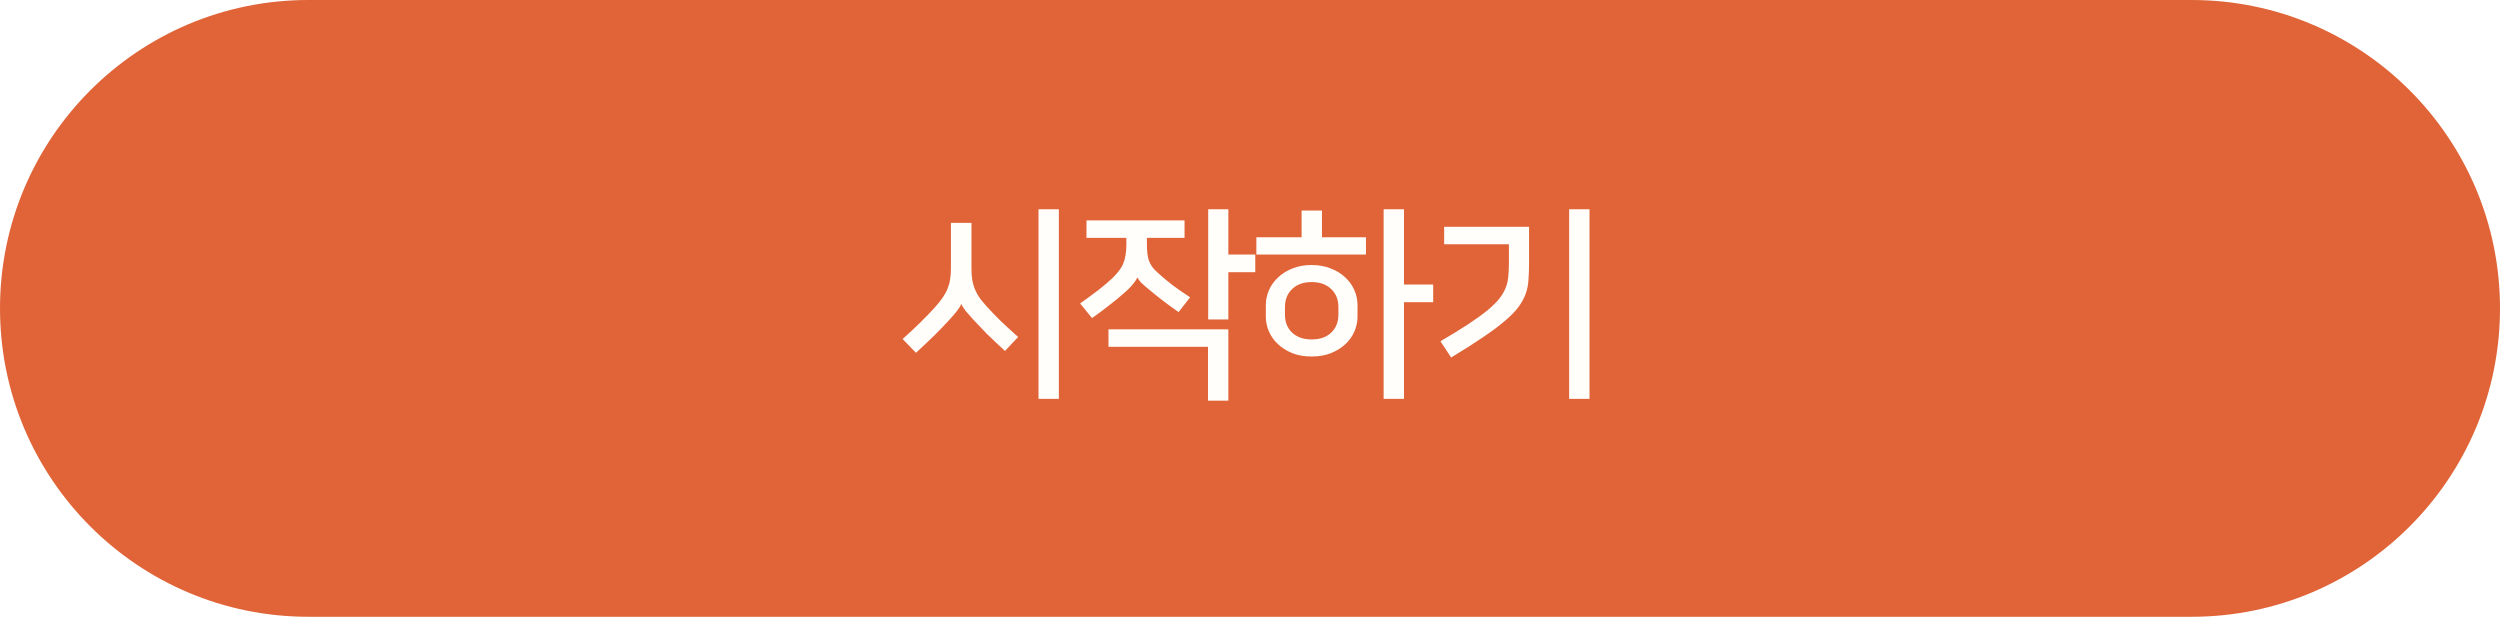
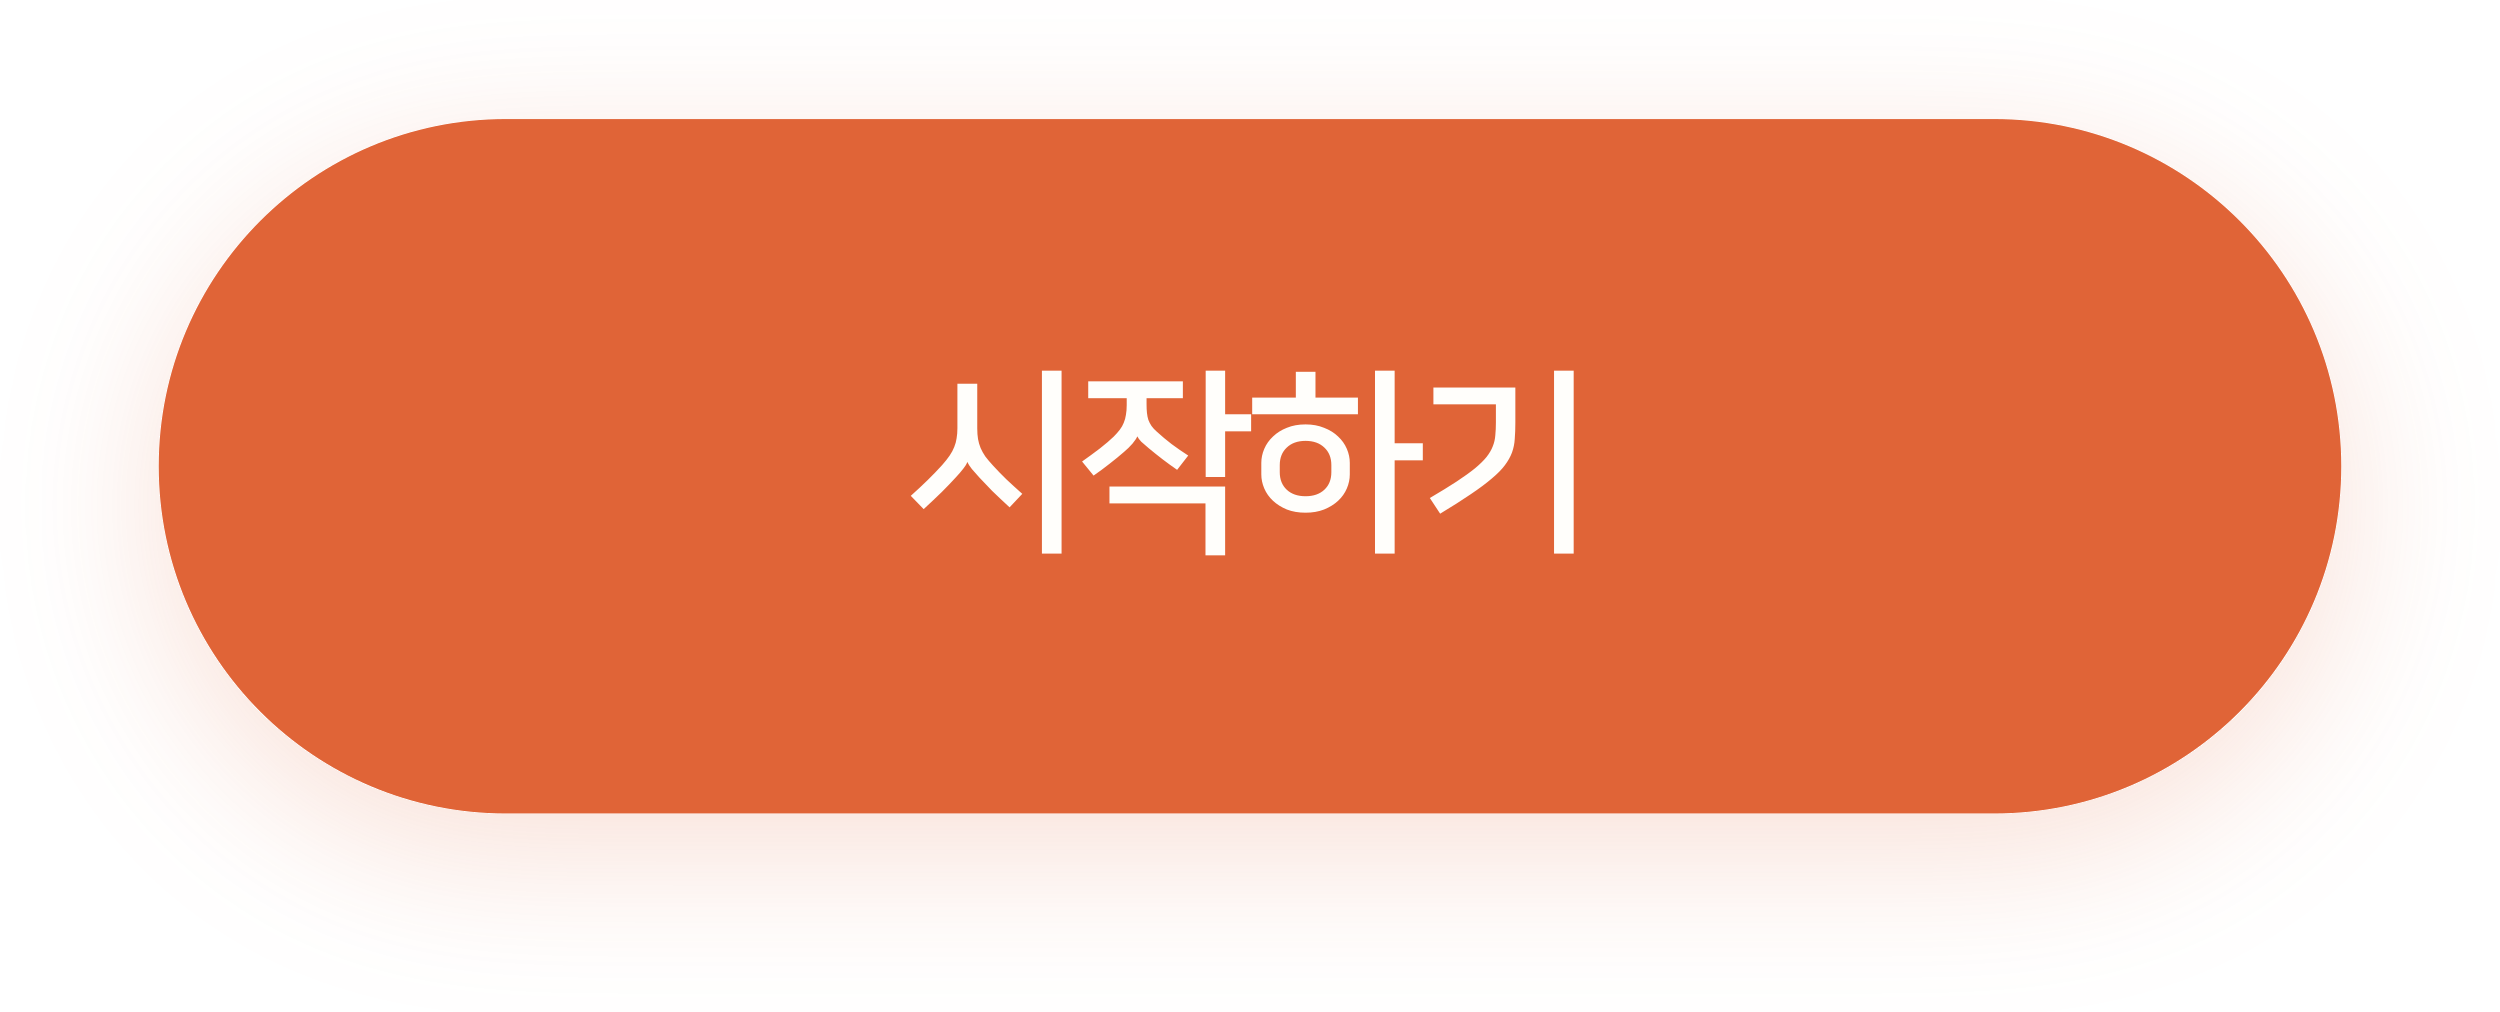
- <svg xmlns="http://www.w3.org/2000/svg" width="304" height="75" viewBox="0 0 304 75" fill="none">
-   <rect width="304" height="75" rx="37.5" fill="#E06437" />
-   <path d="M126.282 48.5V25.45H128.757V48.5H126.282ZM116.882 36.975C116.766 37.258 116.591 37.542 116.357 37.825C116.141 38.108 115.832 38.467 115.432 38.9C114.916 39.467 114.324 40.083 113.657 40.75C112.991 41.4 112.232 42.117 111.382 42.9L109.757 41.225C111.274 39.875 112.591 38.583 113.707 37.35C114.091 36.917 114.407 36.517 114.657 36.15C114.907 35.783 115.099 35.425 115.232 35.075C115.382 34.708 115.482 34.342 115.532 33.975C115.599 33.592 115.632 33.175 115.632 32.725V27.1H118.132V32.725C118.132 33.225 118.166 33.675 118.232 34.075C118.299 34.458 118.407 34.833 118.557 35.2C118.707 35.55 118.907 35.908 119.157 36.275C119.424 36.625 119.749 37.008 120.132 37.425C120.666 38.008 121.224 38.583 121.807 39.15C122.391 39.7 123.057 40.308 123.807 40.975L122.207 42.675C121.341 41.875 120.607 41.183 120.007 40.6C119.424 40 118.891 39.442 118.407 38.925C118.057 38.542 117.741 38.183 117.457 37.85C117.191 37.517 117.007 37.225 116.907 36.975H116.882ZM138.291 33.75C138.208 33.967 138.008 34.267 137.691 34.65C137.375 35.017 137.016 35.367 136.616 35.7C136.083 36.167 135.483 36.658 134.816 37.175C134.166 37.692 133.491 38.192 132.791 38.675L131.341 36.9C132.141 36.333 132.891 35.783 133.591 35.25C134.291 34.7 134.866 34.208 135.316 33.775C135.616 33.475 135.875 33.183 136.091 32.9C136.308 32.617 136.475 32.325 136.591 32.025C136.725 31.708 136.816 31.375 136.866 31.025C136.933 30.658 136.966 30.25 136.966 29.8V28.925H132.116V26.8H144.041V28.925H139.466V29.7C139.466 30.1 139.483 30.458 139.516 30.775C139.55 31.092 139.608 31.383 139.691 31.65C139.791 31.917 139.925 32.175 140.091 32.425C140.258 32.658 140.483 32.9 140.766 33.15C141.35 33.683 141.966 34.2 142.616 34.7C143.266 35.183 143.966 35.667 144.716 36.15L143.316 37.95C142.666 37.5 142.058 37.058 141.491 36.625C140.925 36.192 140.341 35.725 139.741 35.225C139.358 34.908 139.041 34.633 138.791 34.4C138.558 34.15 138.4 33.933 138.316 33.75H138.291ZM134.791 40.05H149.366V48.725H146.891V42.175H134.791V40.05ZM152.641 33.1H149.366V38.85H146.916V25.45H149.366V30.95H152.641V33.1ZM159.5 43.35C158.617 43.35 157.833 43.217 157.15 42.95C156.467 42.667 155.883 42.3 155.4 41.85C154.917 41.4 154.55 40.883 154.3 40.3C154.05 39.717 153.925 39.125 153.925 38.525V37.075C153.925 36.475 154.05 35.883 154.3 35.3C154.55 34.717 154.917 34.2 155.4 33.75C155.883 33.283 156.467 32.917 157.15 32.65C157.833 32.367 158.617 32.225 159.5 32.225C160.367 32.225 161.142 32.367 161.825 32.65C162.525 32.917 163.117 33.283 163.6 33.75C164.083 34.2 164.45 34.717 164.7 35.3C164.95 35.883 165.075 36.475 165.075 37.075V38.525C165.075 39.125 164.95 39.717 164.7 40.3C164.45 40.883 164.083 41.4 163.6 41.85C163.117 42.3 162.525 42.667 161.825 42.95C161.142 43.217 160.367 43.35 159.5 43.35ZM174.275 36.75H170.725V48.5H168.25V25.45H170.725V34.6H174.275V36.75ZM159.5 34.3C158.5 34.3 157.708 34.583 157.125 35.15C156.542 35.7 156.25 36.433 156.25 37.35V38.25C156.25 39.167 156.542 39.9 157.125 40.45C157.708 41 158.5 41.275 159.5 41.275C160.5 41.275 161.292 41 161.875 40.45C162.458 39.9 162.75 39.167 162.75 38.25V37.35C162.75 36.433 162.458 35.7 161.875 35.15C161.292 34.583 160.5 34.3 159.5 34.3ZM158.275 28.85V25.6H160.75V28.85H166.1V30.95H152.775V28.85H158.275ZM175.159 41.5C176.492 40.717 177.617 40.025 178.534 39.425C179.467 38.808 180.242 38.25 180.859 37.75C181.475 37.233 181.959 36.758 182.309 36.325C182.659 35.875 182.917 35.433 183.084 35C183.267 34.55 183.375 34.083 183.409 33.6C183.459 33.117 183.484 32.575 183.484 31.975V29.7H175.609V27.575H185.934V32C185.934 32.75 185.909 33.433 185.859 34.05C185.825 34.65 185.709 35.225 185.509 35.775C185.309 36.308 185.009 36.842 184.609 37.375C184.225 37.892 183.675 38.45 182.959 39.05C182.259 39.65 181.375 40.308 180.309 41.025C179.259 41.742 177.975 42.558 176.459 43.475L175.159 41.5ZM190.809 48.5V25.45H193.284V48.5H190.809Z" fill="#FFFEFB" />
+ <svg xmlns="http://www.w3.org/2000/svg" width="252" height="102" viewBox="0 0 252 102" fill="none">
+   <g filter="url(#filter0_d_501_950)">
+     <rect x="16" y="12" width="220" height="70" rx="35" fill="#E06437" />
+     <path d="M105.026 55.8V37.36H107.006V55.8H105.026ZM97.506 46.58C97.413 46.807 97.273 47.033 97.086 47.26C96.913 47.487 96.666 47.773 96.346 48.12C95.933 48.573 95.459 49.067 94.926 49.6C94.393 50.12 93.786 50.693 93.106 51.32L91.806 49.98C93.019 48.9 94.073 47.867 94.966 46.88C95.273 46.533 95.526 46.213 95.726 45.92C95.926 45.627 96.079 45.34 96.186 45.06C96.306 44.767 96.386 44.473 96.426 44.18C96.479 43.873 96.506 43.54 96.506 43.18V38.68H98.506V43.18C98.506 43.58 98.533 43.94 98.586 44.26C98.639 44.567 98.726 44.867 98.846 45.16C98.966 45.44 99.126 45.727 99.326 46.02C99.539 46.3 99.799 46.607 100.106 46.94C100.533 47.407 100.979 47.867 101.446 48.32C101.913 48.76 102.446 49.247 103.046 49.78L101.766 51.14C101.073 50.5 100.486 49.947 100.006 49.48C99.539 49 99.113 48.553 98.726 48.14C98.446 47.833 98.193 47.547 97.966 47.28C97.753 47.013 97.606 46.78 97.526 46.58H97.506ZM114.633 44C114.566 44.173 114.406 44.413 114.153 44.72C113.9 45.013 113.613 45.293 113.293 45.56C112.866 45.933 112.386 46.327 111.853 46.74C111.333 47.153 110.793 47.553 110.233 47.94L109.073 46.52C109.713 46.067 110.313 45.627 110.873 45.2C111.433 44.76 111.893 44.367 112.253 44.02C112.493 43.78 112.7 43.547 112.873 43.32C113.046 43.093 113.18 42.86 113.273 42.62C113.38 42.367 113.453 42.1 113.493 41.82C113.546 41.527 113.573 41.2 113.573 40.84V40.14H109.693V38.44H119.233V40.14H115.573V40.76C115.573 41.08 115.586 41.367 115.613 41.62C115.64 41.873 115.686 42.107 115.753 42.32C115.833 42.533 115.94 42.74 116.073 42.94C116.206 43.127 116.386 43.32 116.613 43.52C117.08 43.947 117.573 44.36 118.093 44.76C118.613 45.147 119.173 45.533 119.773 45.92L118.653 47.36C118.133 47 117.646 46.647 117.193 46.3C116.74 45.953 116.273 45.58 115.793 45.18C115.486 44.927 115.233 44.707 115.033 44.52C114.846 44.32 114.72 44.147 114.653 44H114.633ZM111.833 49.04H123.493V55.98H121.513V50.74H111.833V49.04ZM126.113 43.48H123.493V48.08H121.533V37.36H123.493V41.76H126.113V43.48ZM131.6 51.68C130.893 51.68 130.267 51.573 129.72 51.36C129.173 51.133 128.707 50.84 128.32 50.48C127.933 50.12 127.64 49.707 127.44 49.24C127.24 48.773 127.14 48.3 127.14 47.82V46.66C127.14 46.18 127.24 45.707 127.44 45.24C127.64 44.773 127.933 44.36 128.32 44C128.707 43.627 129.173 43.333 129.72 43.12C130.267 42.893 130.893 42.78 131.6 42.78C132.293 42.78 132.913 42.893 133.46 43.12C134.02 43.333 134.493 43.627 134.88 44C135.267 44.36 135.56 44.773 135.76 45.24C135.96 45.707 136.06 46.18 136.06 46.66V47.82C136.06 48.3 135.96 48.773 135.76 49.24C135.56 49.707 135.267 50.12 134.88 50.48C134.493 50.84 134.02 51.133 133.46 51.36C132.913 51.573 132.293 51.68 131.6 51.68ZM143.42 46.4H140.58V55.8H138.6V37.36H140.58V44.68H143.42V46.4ZM131.6 44.44C130.8 44.44 130.167 44.667 129.7 45.12C129.233 45.56 129 46.147 129 46.88V47.6C129 48.333 129.233 48.92 129.7 49.36C130.167 49.8 130.8 50.02 131.6 50.02C132.4 50.02 133.033 49.8 133.5 49.36C133.967 48.92 134.2 48.333 134.2 47.6V46.88C134.2 46.147 133.967 45.56 133.5 45.12C133.033 44.667 132.4 44.44 131.6 44.44ZM130.62 40.08V37.48H132.6V40.08H136.88V41.76H126.22V40.08H130.62ZM144.127 50.2C145.194 49.573 146.094 49.02 146.827 48.54C147.574 48.047 148.194 47.6 148.687 47.2C149.18 46.787 149.567 46.407 149.847 46.06C150.127 45.7 150.334 45.347 150.467 45C150.614 44.64 150.7 44.267 150.727 43.88C150.767 43.493 150.787 43.06 150.787 42.58V40.76H144.487V39.06H152.747V42.6C152.747 43.2 152.727 43.747 152.687 44.24C152.66 44.72 152.567 45.18 152.407 45.62C152.247 46.047 152.007 46.473 151.687 46.9C151.38 47.313 150.94 47.76 150.367 48.24C149.807 48.72 149.1 49.247 148.247 49.82C147.407 50.393 146.38 51.047 145.167 51.78L144.127 50.2ZM156.647 55.8V37.36H158.627V55.8H156.647Z" fill="#FFFEFB" />
+   </g>
+   <defs>
+     <filter id="filter0_d_501_950" x="0" y="0" width="252" height="102" filterUnits="userSpaceOnUse" color-interpolation-filters="sRGB">
+       <feFlood flood-opacity="0" result="BackgroundImageFix" />
+       <feColorMatrix in="SourceAlpha" type="matrix" values="0 0 0 0 0 0 0 0 0 0 0 0 0 0 0 0 0 0 127 0" result="hardAlpha" />
+       <feOffset dy="4" />
+       <feGaussianBlur stdDeviation="8" />
+       <feComposite in2="hardAlpha" operator="out" />
+       <feColorMatrix type="matrix" values="0 0 0 0 0.878 0 0 0 0 0.392 0 0 0 0 0.216 0 0 0 0.2 0" />
+       <feBlend mode="normal" in2="BackgroundImageFix" result="effect1_dropShadow_501_950" />
+       <feBlend mode="normal" in="SourceGraphic" in2="effect1_dropShadow_501_950" result="shape" />
+     </filter>
+   </defs>
</svg>
